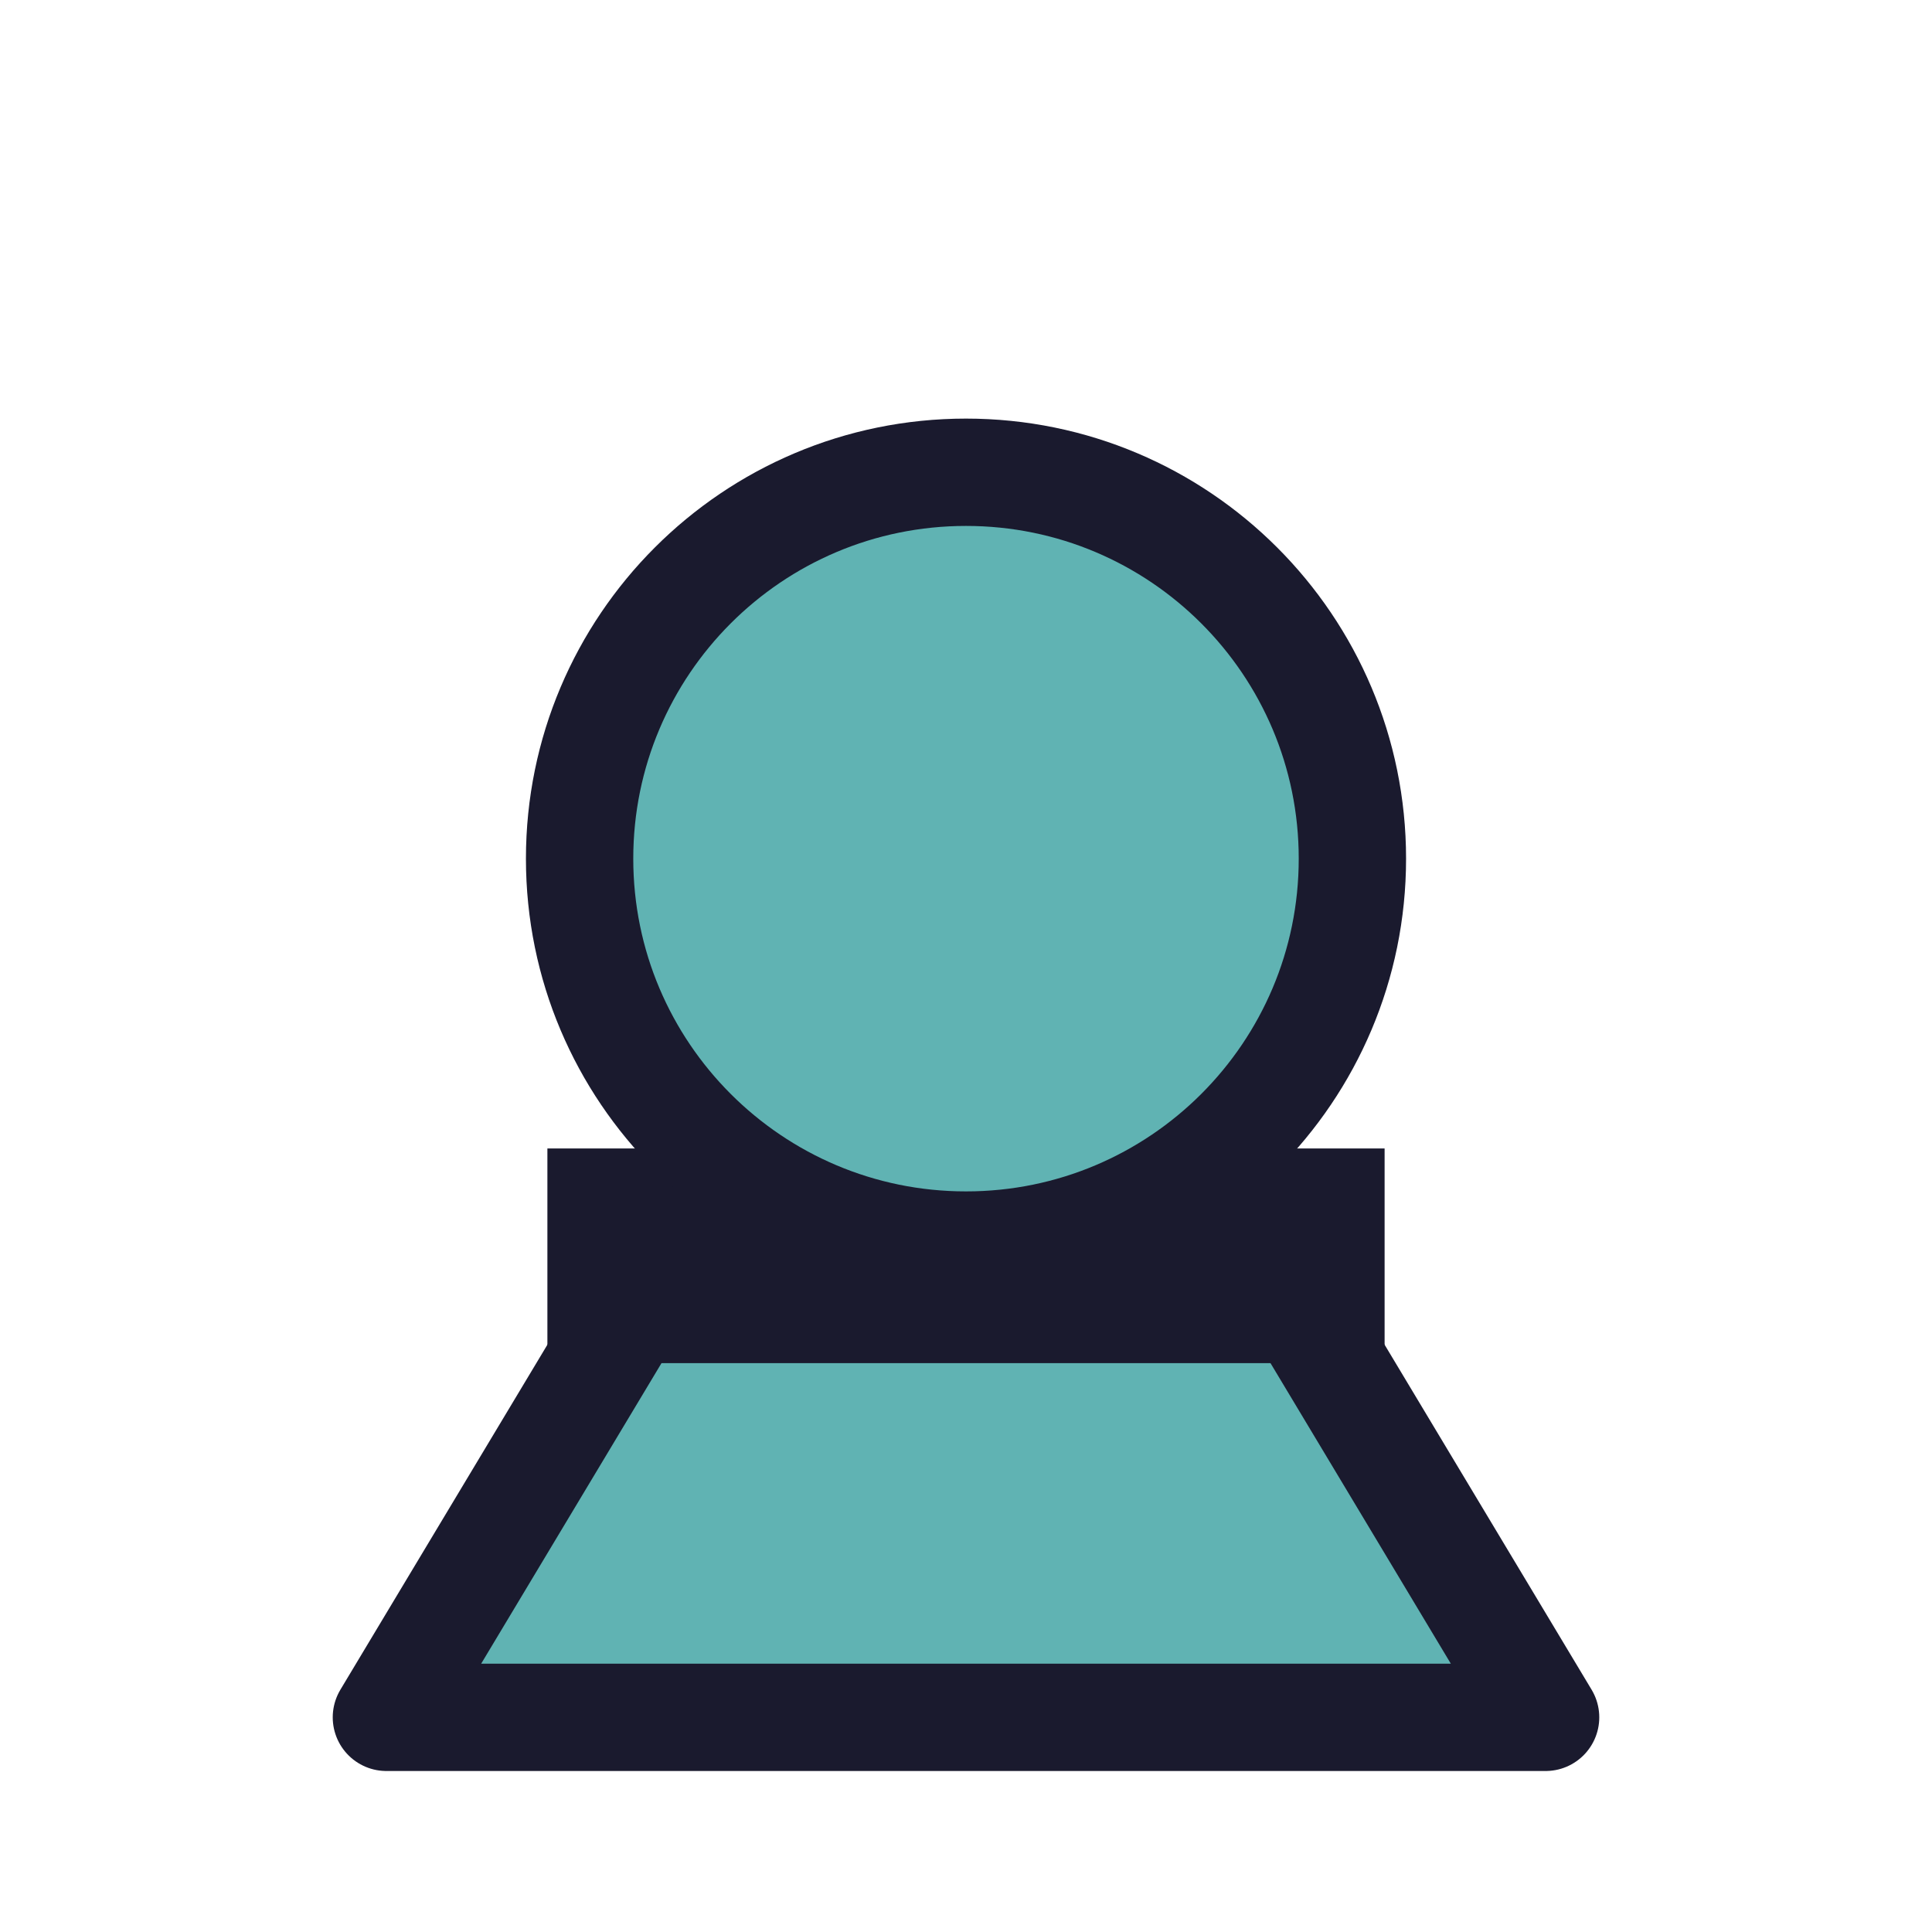
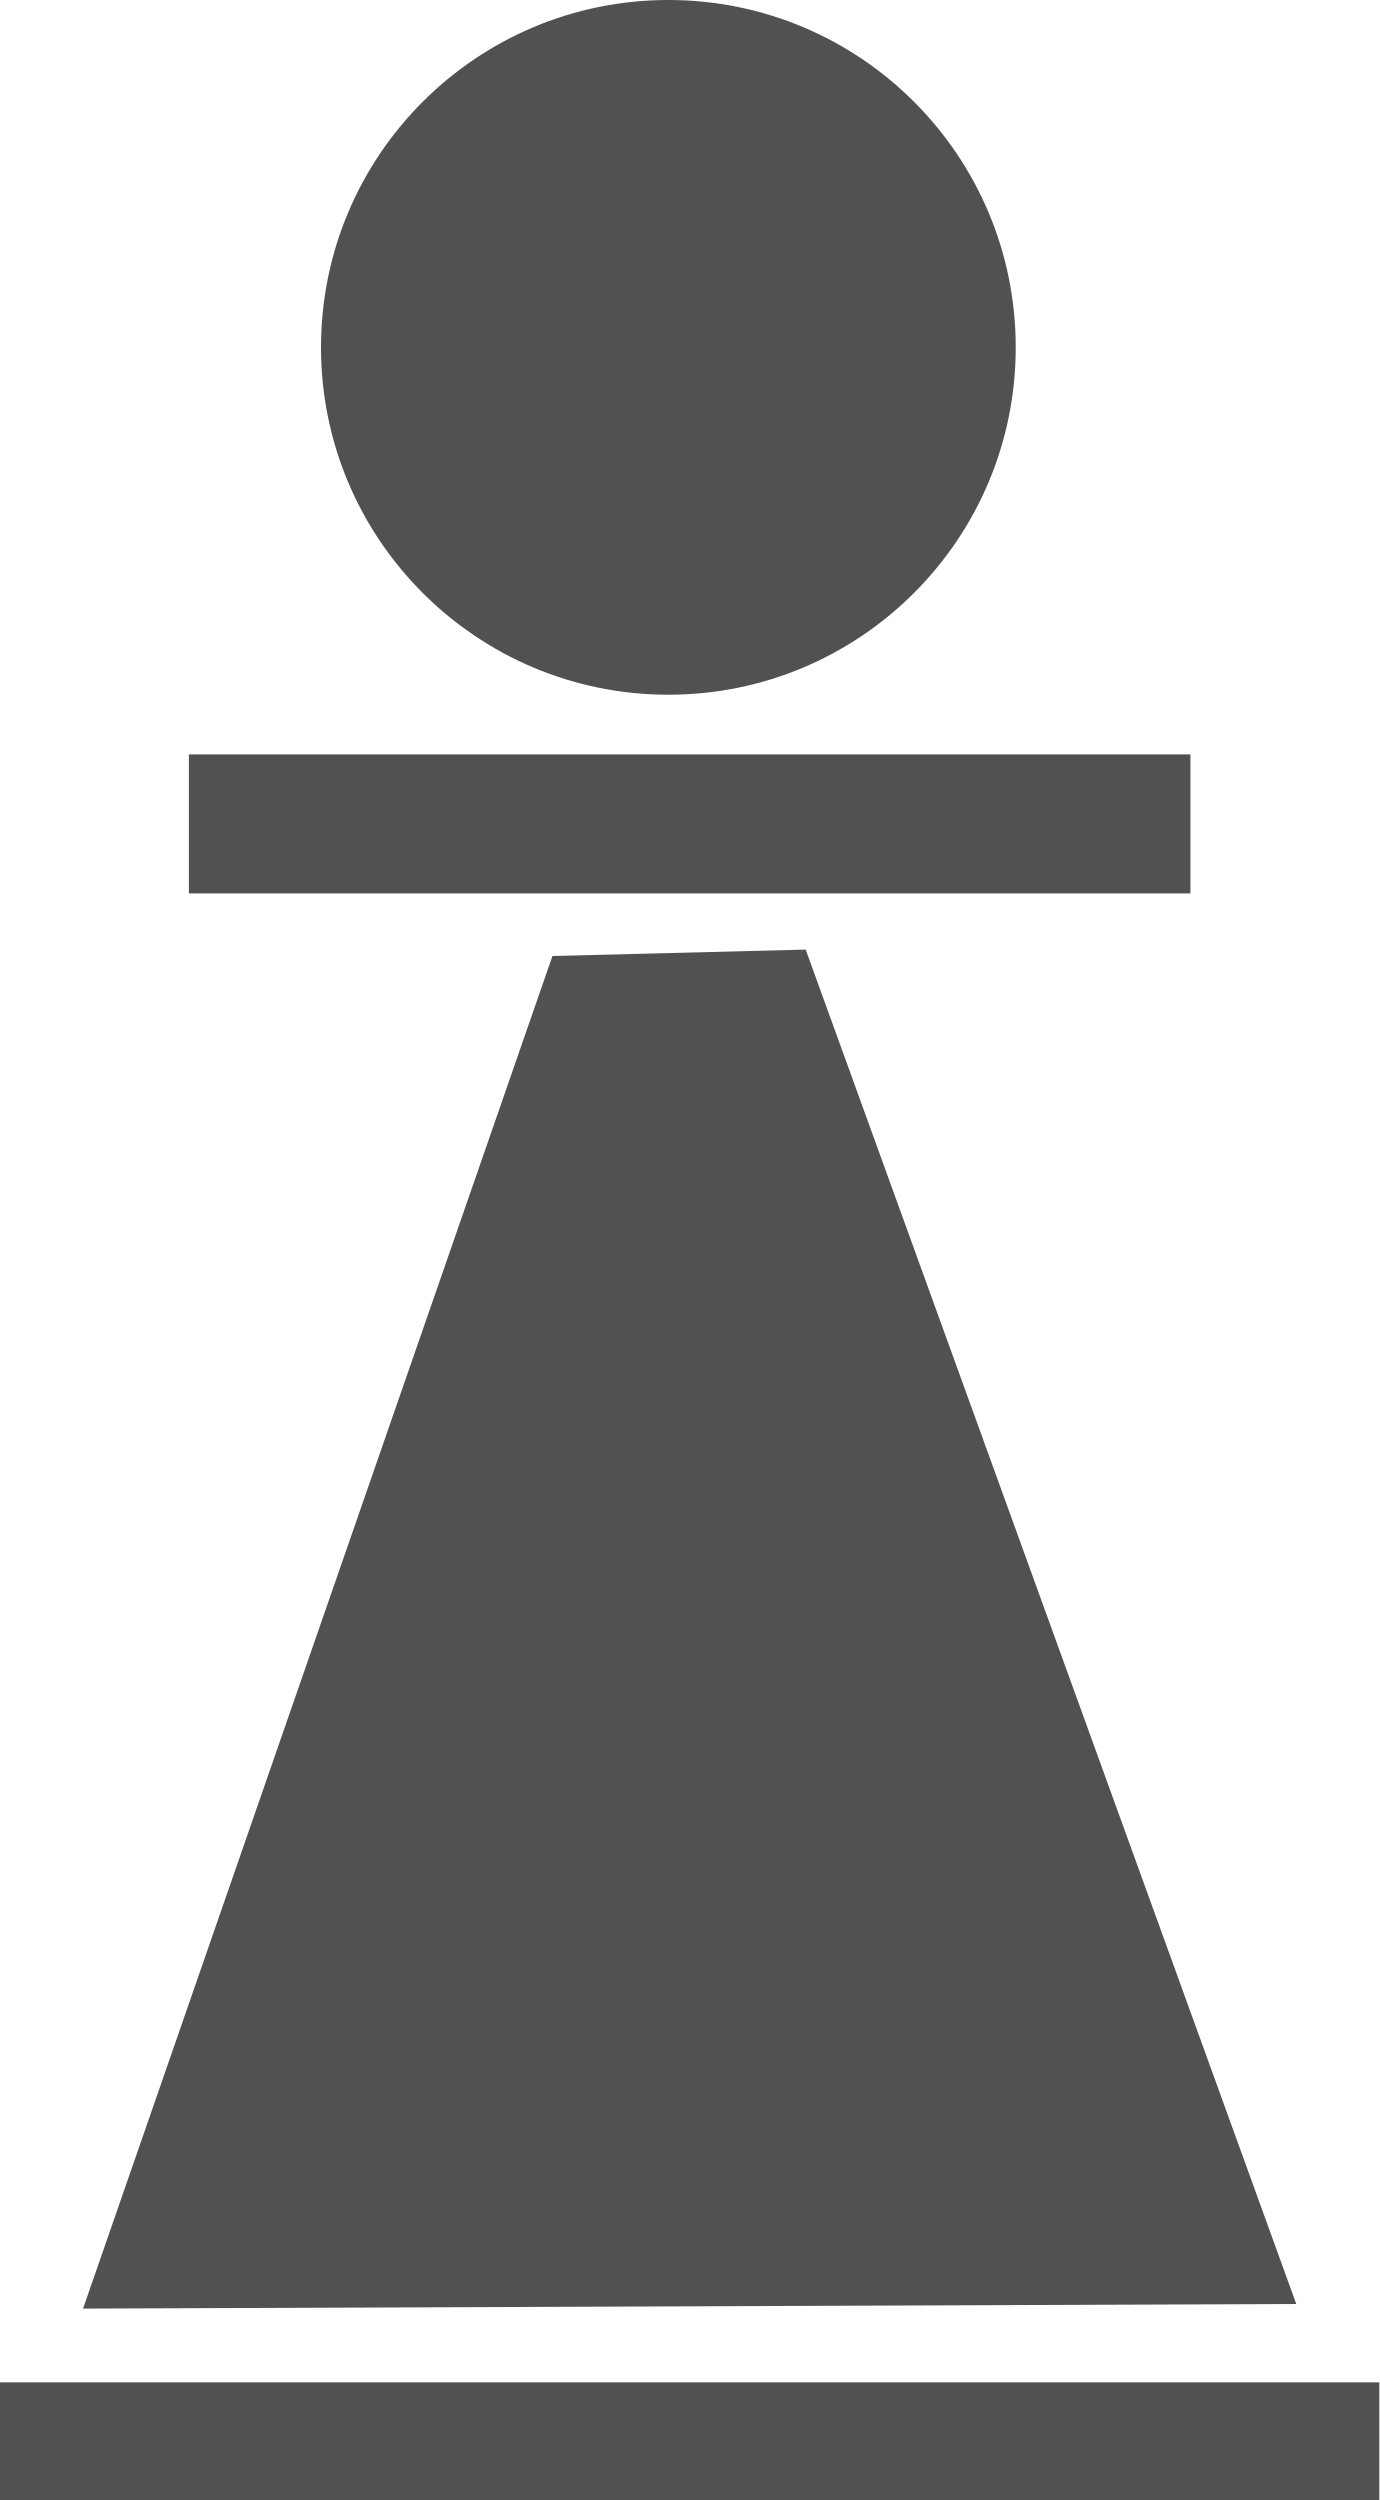
- <svg xmlns="http://www.w3.org/2000/svg" viewBox="0 0 45 45">
-   <g fill="#60b3b3" stroke="#1a1a2e" stroke-width="2.5">
-     <polygon points="9,40 36,40 30,30 15,30" stroke-linejoin="round" />
-     <rect x="14" y="28" width="17" height="2.5" />
-     <circle cx="22.5" cy="20" r="9" />
+ <svg xmlns="http://www.w3.org/2000/svg" version="1.1" x="0" y="0" width="102.25" height="185.325" viewBox="0, 0, 102.25, 185.325">
+   <g id="Figures" transform="translate(-660.204, -217.597)">
+     <g id="bPawn">
+       <path d="M701.158,288.465 L719.93,287.99 L756.296,388.391 L666.361,388.734 L701.158,288.465 z" fill="#515151" />
+       <path d="M660.204,394.203 L762.454,394.203 L762.454,402.922 L660.204,402.922 L660.204,394.203 z" fill="#515151" />
+       <path d="M674.207,273.521 L748.451,273.521 L748.451,283.825 L674.207,283.825 L674.207,273.521 z" fill="#515151" />
+       <path d="M709.75,269.097 C695.529,269.097 684,257.568 684,243.347 C684,229.126 695.529,217.597 709.75,217.597 C723.971,217.597 735.5,229.126 735.5,243.347 C735.5,257.568 723.971,269.097 709.75,269.097 z" fill="#515151" />
+     </g>
  </g>
</svg>
